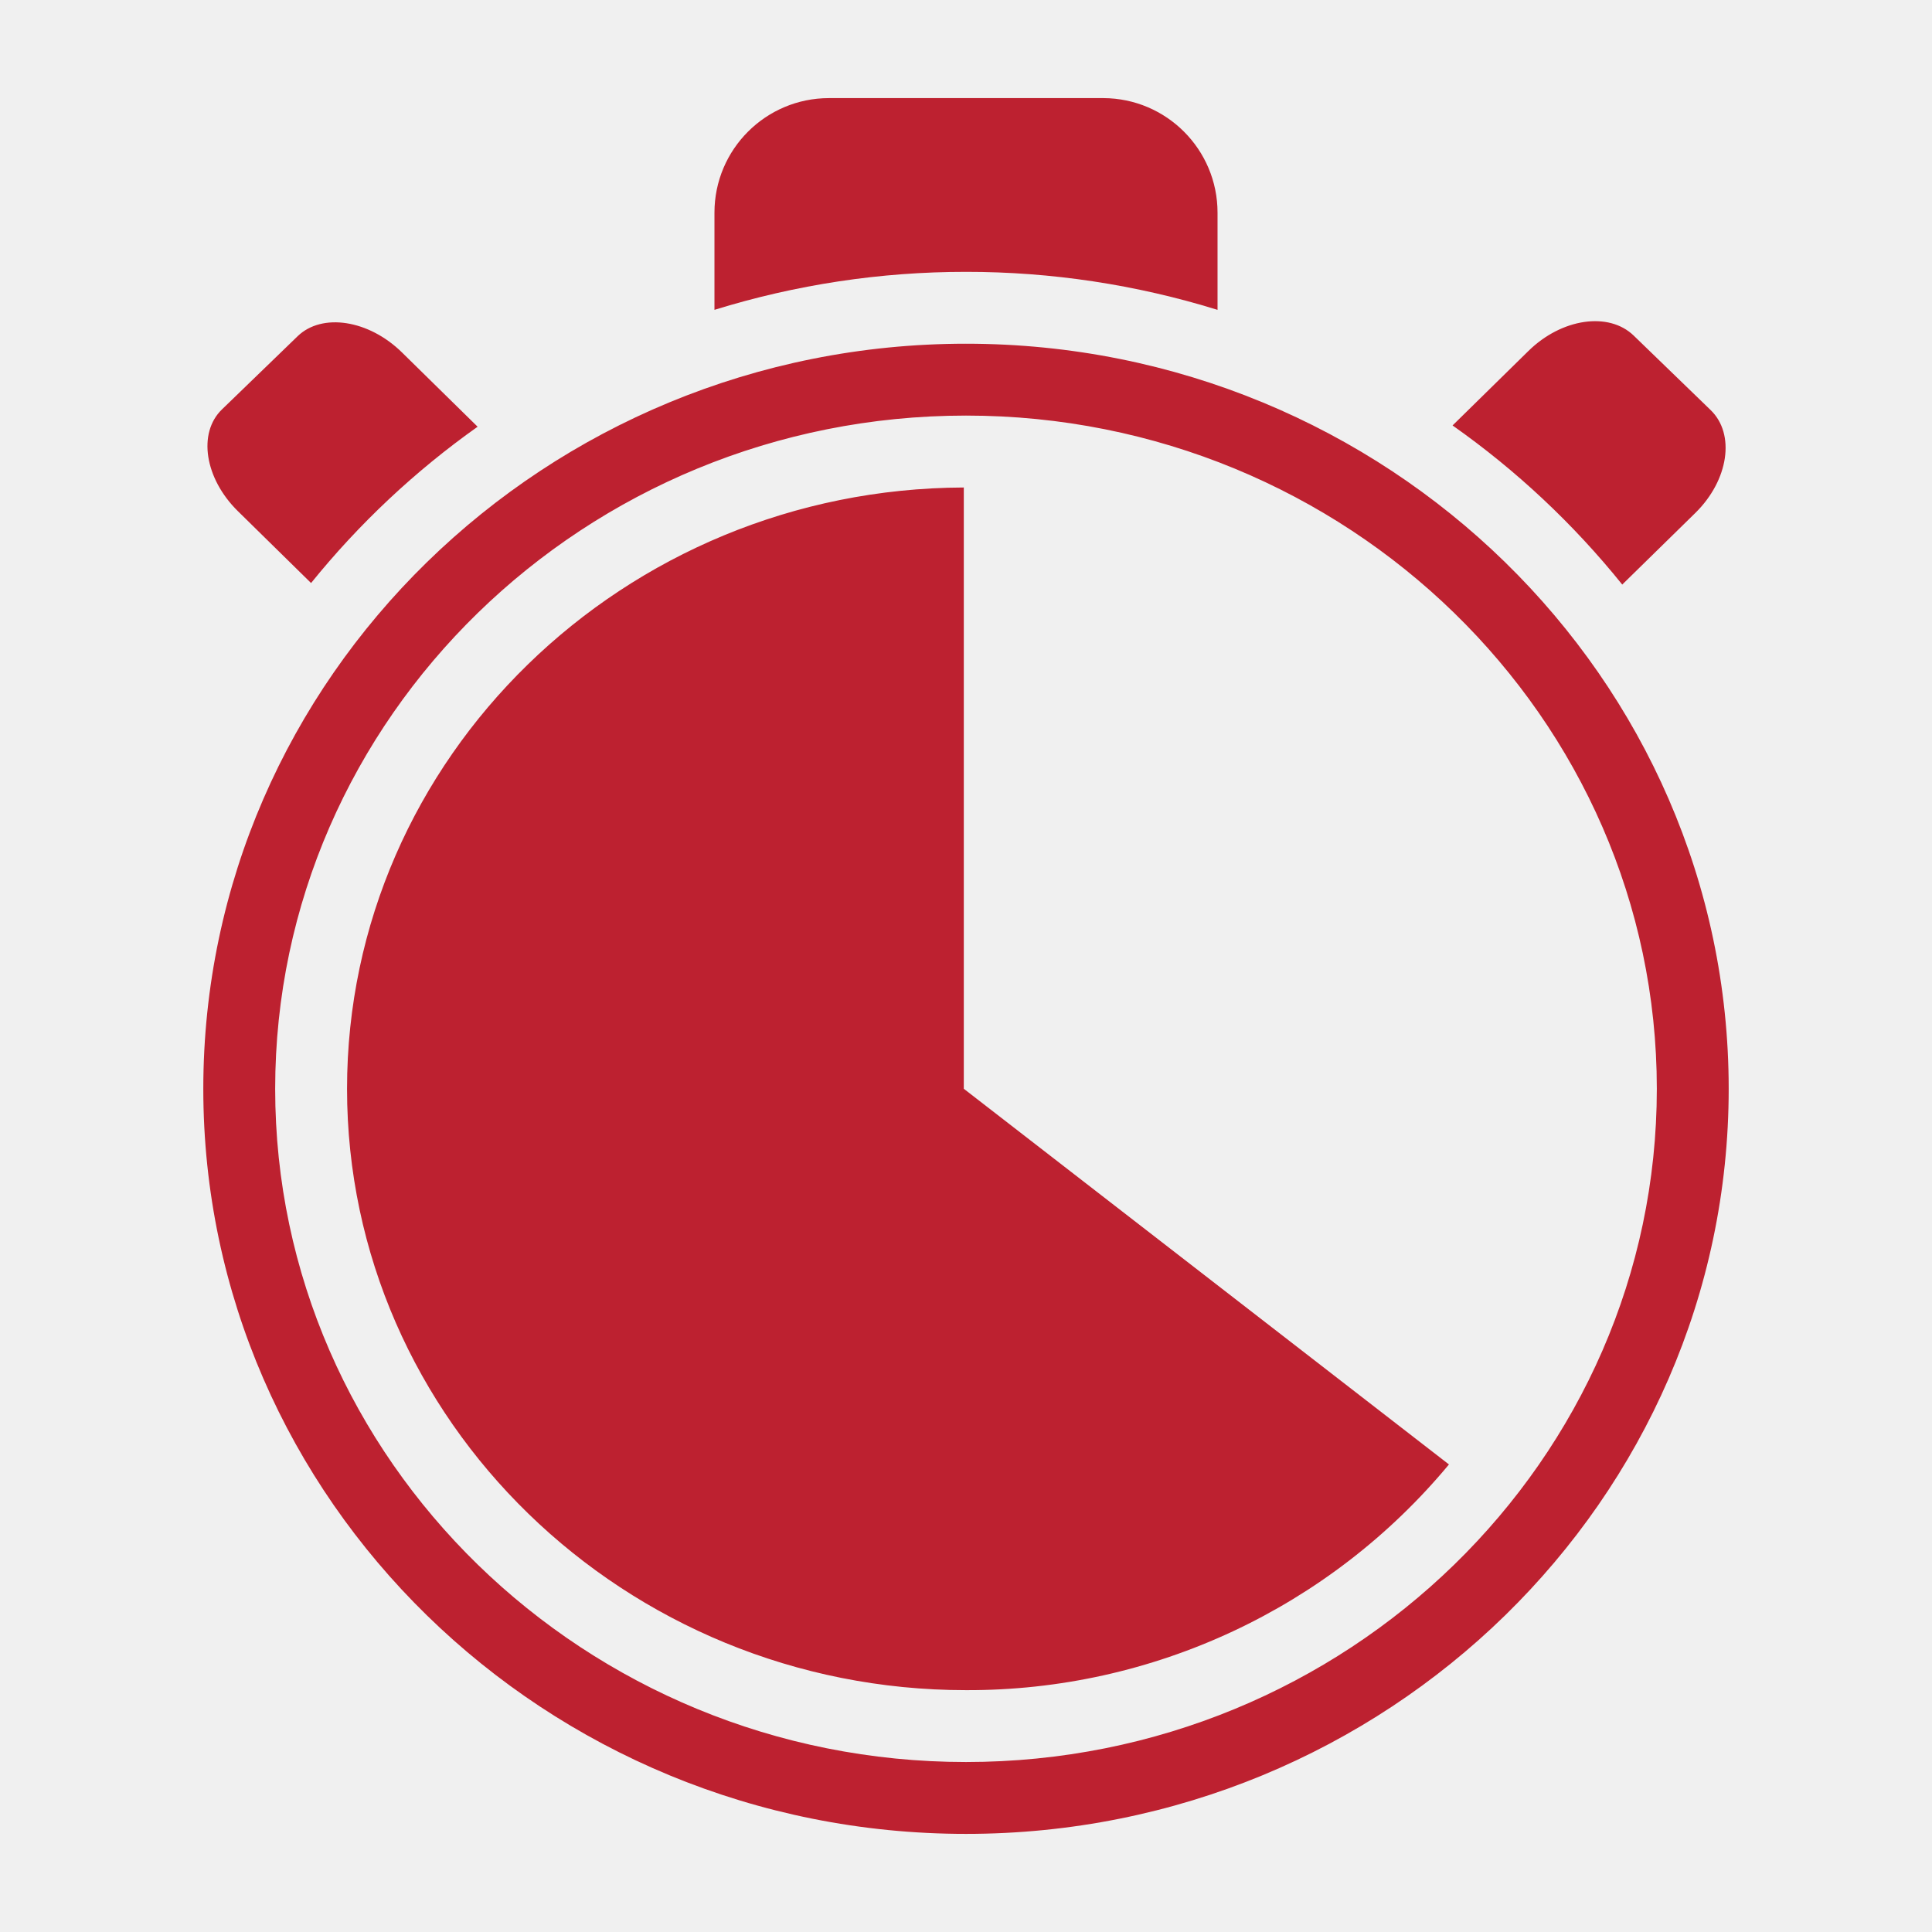
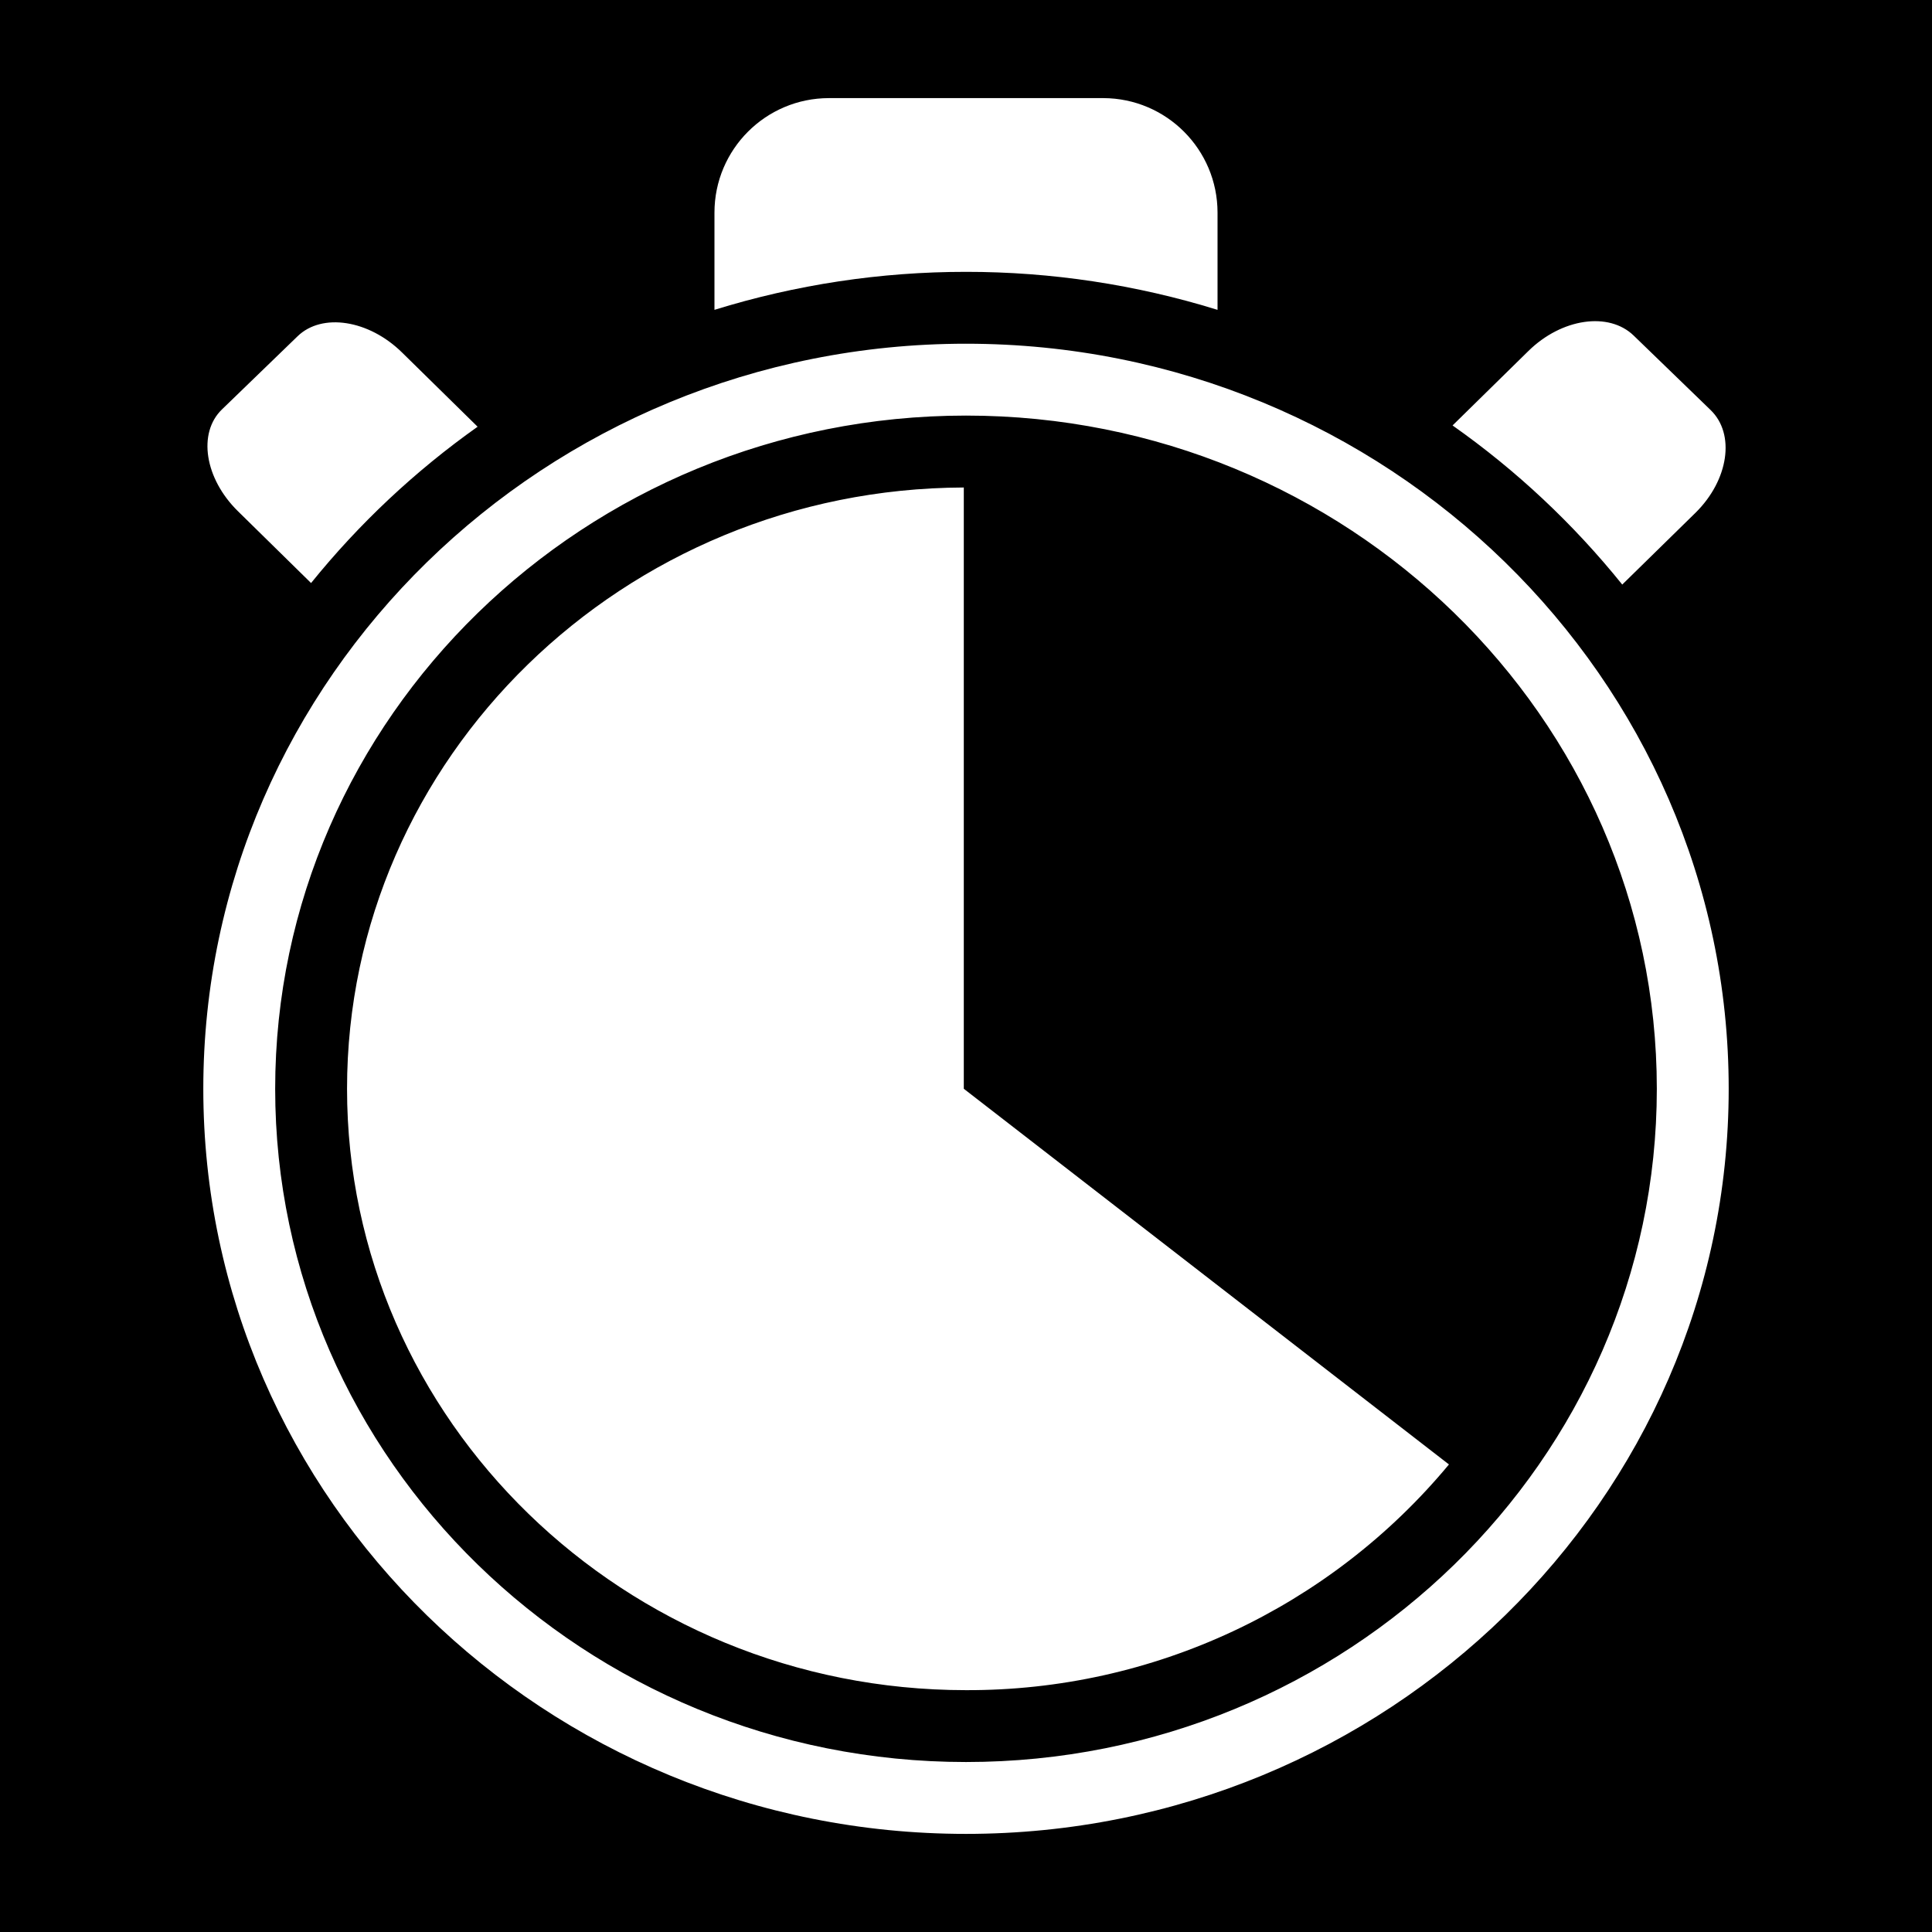
<svg xmlns="http://www.w3.org/2000/svg" viewBox="0 0 512 512">
-   <path d="M256 91.088c-111.453 0-202.122 88.575-202.122 197.456C53.878 397.426 144.548 486 256 486c111.453 0 202.122-88.574 202.122-197.456 0-108.881-90.67-197.455-202.122-197.455zm0 375.866c-100.942 0-183.076-80.039-183.076-178.41 0-98.37 82.134-178.41 183.076-178.41s183.076 80.04 183.076 178.41c0 98.371-82.134 178.41-183.076 178.41zm-.571-178.41l128.558 99.55A165.602 165.602 0 0 1 256 447.908c-90.467 0-164.03-71.493-164.03-159.365 0-87.681 73.266-159.055 163.447-159.352v159.352zM256 72.043a224.727 224.727 0 0 0-66.66 10.07V56.354A30.354 30.354 0 0 1 219.694 26h72.695a30.354 30.354 0 0 1 30.27 30.354v25.76A224.727 224.727 0 0 0 256 72.042zm128.939 40.71l20.117-19.748c8.797-8.642 21.272-10.463 27.878-4.083l20.403 19.748c6.594 6.38 4.761 18.558-3.988 27.2l-19.438 19.045a221.06 221.06 0 0 0-44.96-42.162zM82.435 154.51l-19.391-19.046c-8.797-8.642-10.713-20.724-4.202-26.985L78.875 89.1c6.476-6.26 18.856-4.344 27.652 4.298l20.046 19.688a221.06 221.06 0 0 0-44.138 41.425z" fill="#bd2130" />
+   <path d="M0 0h512v512H0z" />
+   <path d="M256 91.088c-111.453 0-202.122 88.575-202.122 197.456C53.878 397.426 144.548 486 256 486c111.453 0 202.122-88.574 202.122-197.456 0-108.881-90.67-197.455-202.122-197.455zm0 375.866c-100.942 0-183.076-80.039-183.076-178.41 0-98.37 82.134-178.41 183.076-178.41s183.076 80.04 183.076 178.41c0 98.371-82.134 178.41-183.076 178.41zm-.571-178.41l128.558 99.55A165.602 165.602 0 0 1 256 447.908c-90.467 0-164.03-71.493-164.03-159.365 0-87.681 73.266-159.055 163.447-159.352v159.352zM256 72.043a224.727 224.727 0 0 0-66.66 10.07V56.354A30.354 30.354 0 0 1 219.694 26h72.695a30.354 30.354 0 0 1 30.27 30.354v25.76A224.727 224.727 0 0 0 256 72.042zm128.939 40.71l20.117-19.748c8.797-8.642 21.272-10.463 27.878-4.083l20.403 19.748c6.594 6.38 4.761 18.558-3.988 27.2l-19.438 19.045a221.06 221.06 0 0 0-44.96-42.162zM82.435 154.51l-19.391-19.046c-8.797-8.642-10.713-20.724-4.202-26.985L78.875 89.1c6.476-6.26 18.856-4.344 27.652 4.298l20.046 19.688a221.06 221.06 0 0 0-44.138 41.425z" fill="#fff" />
</svg>
